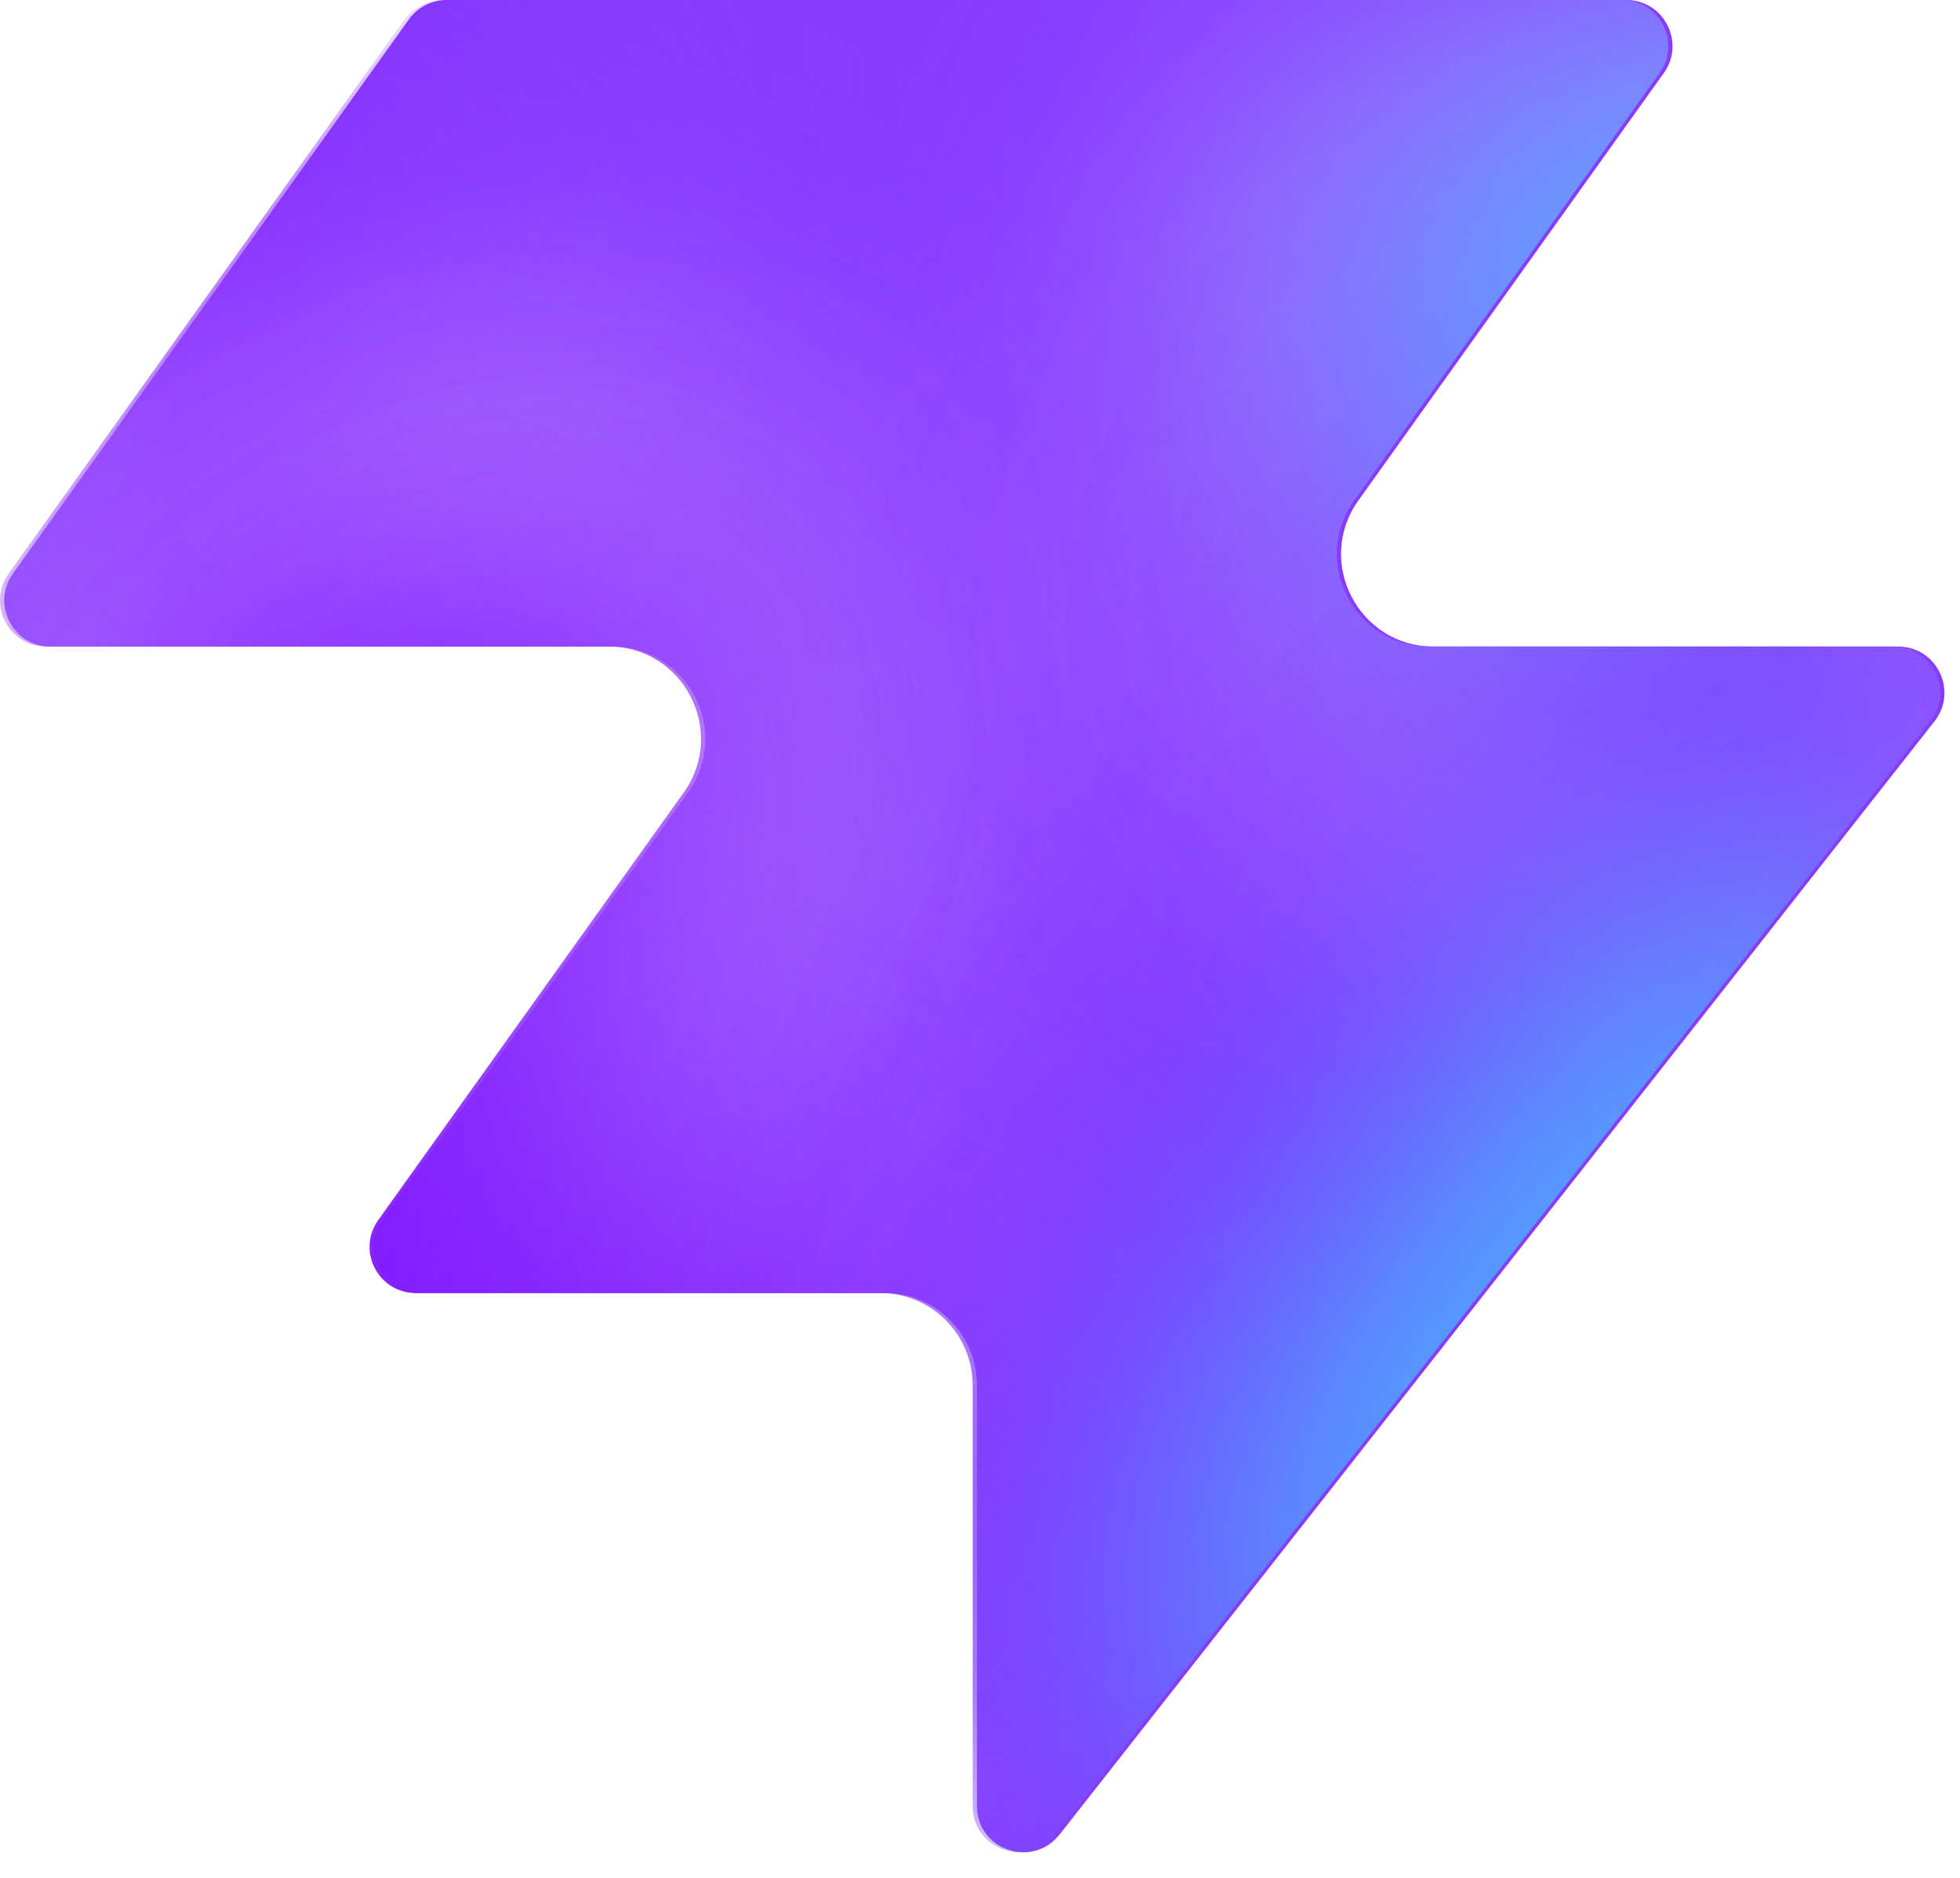
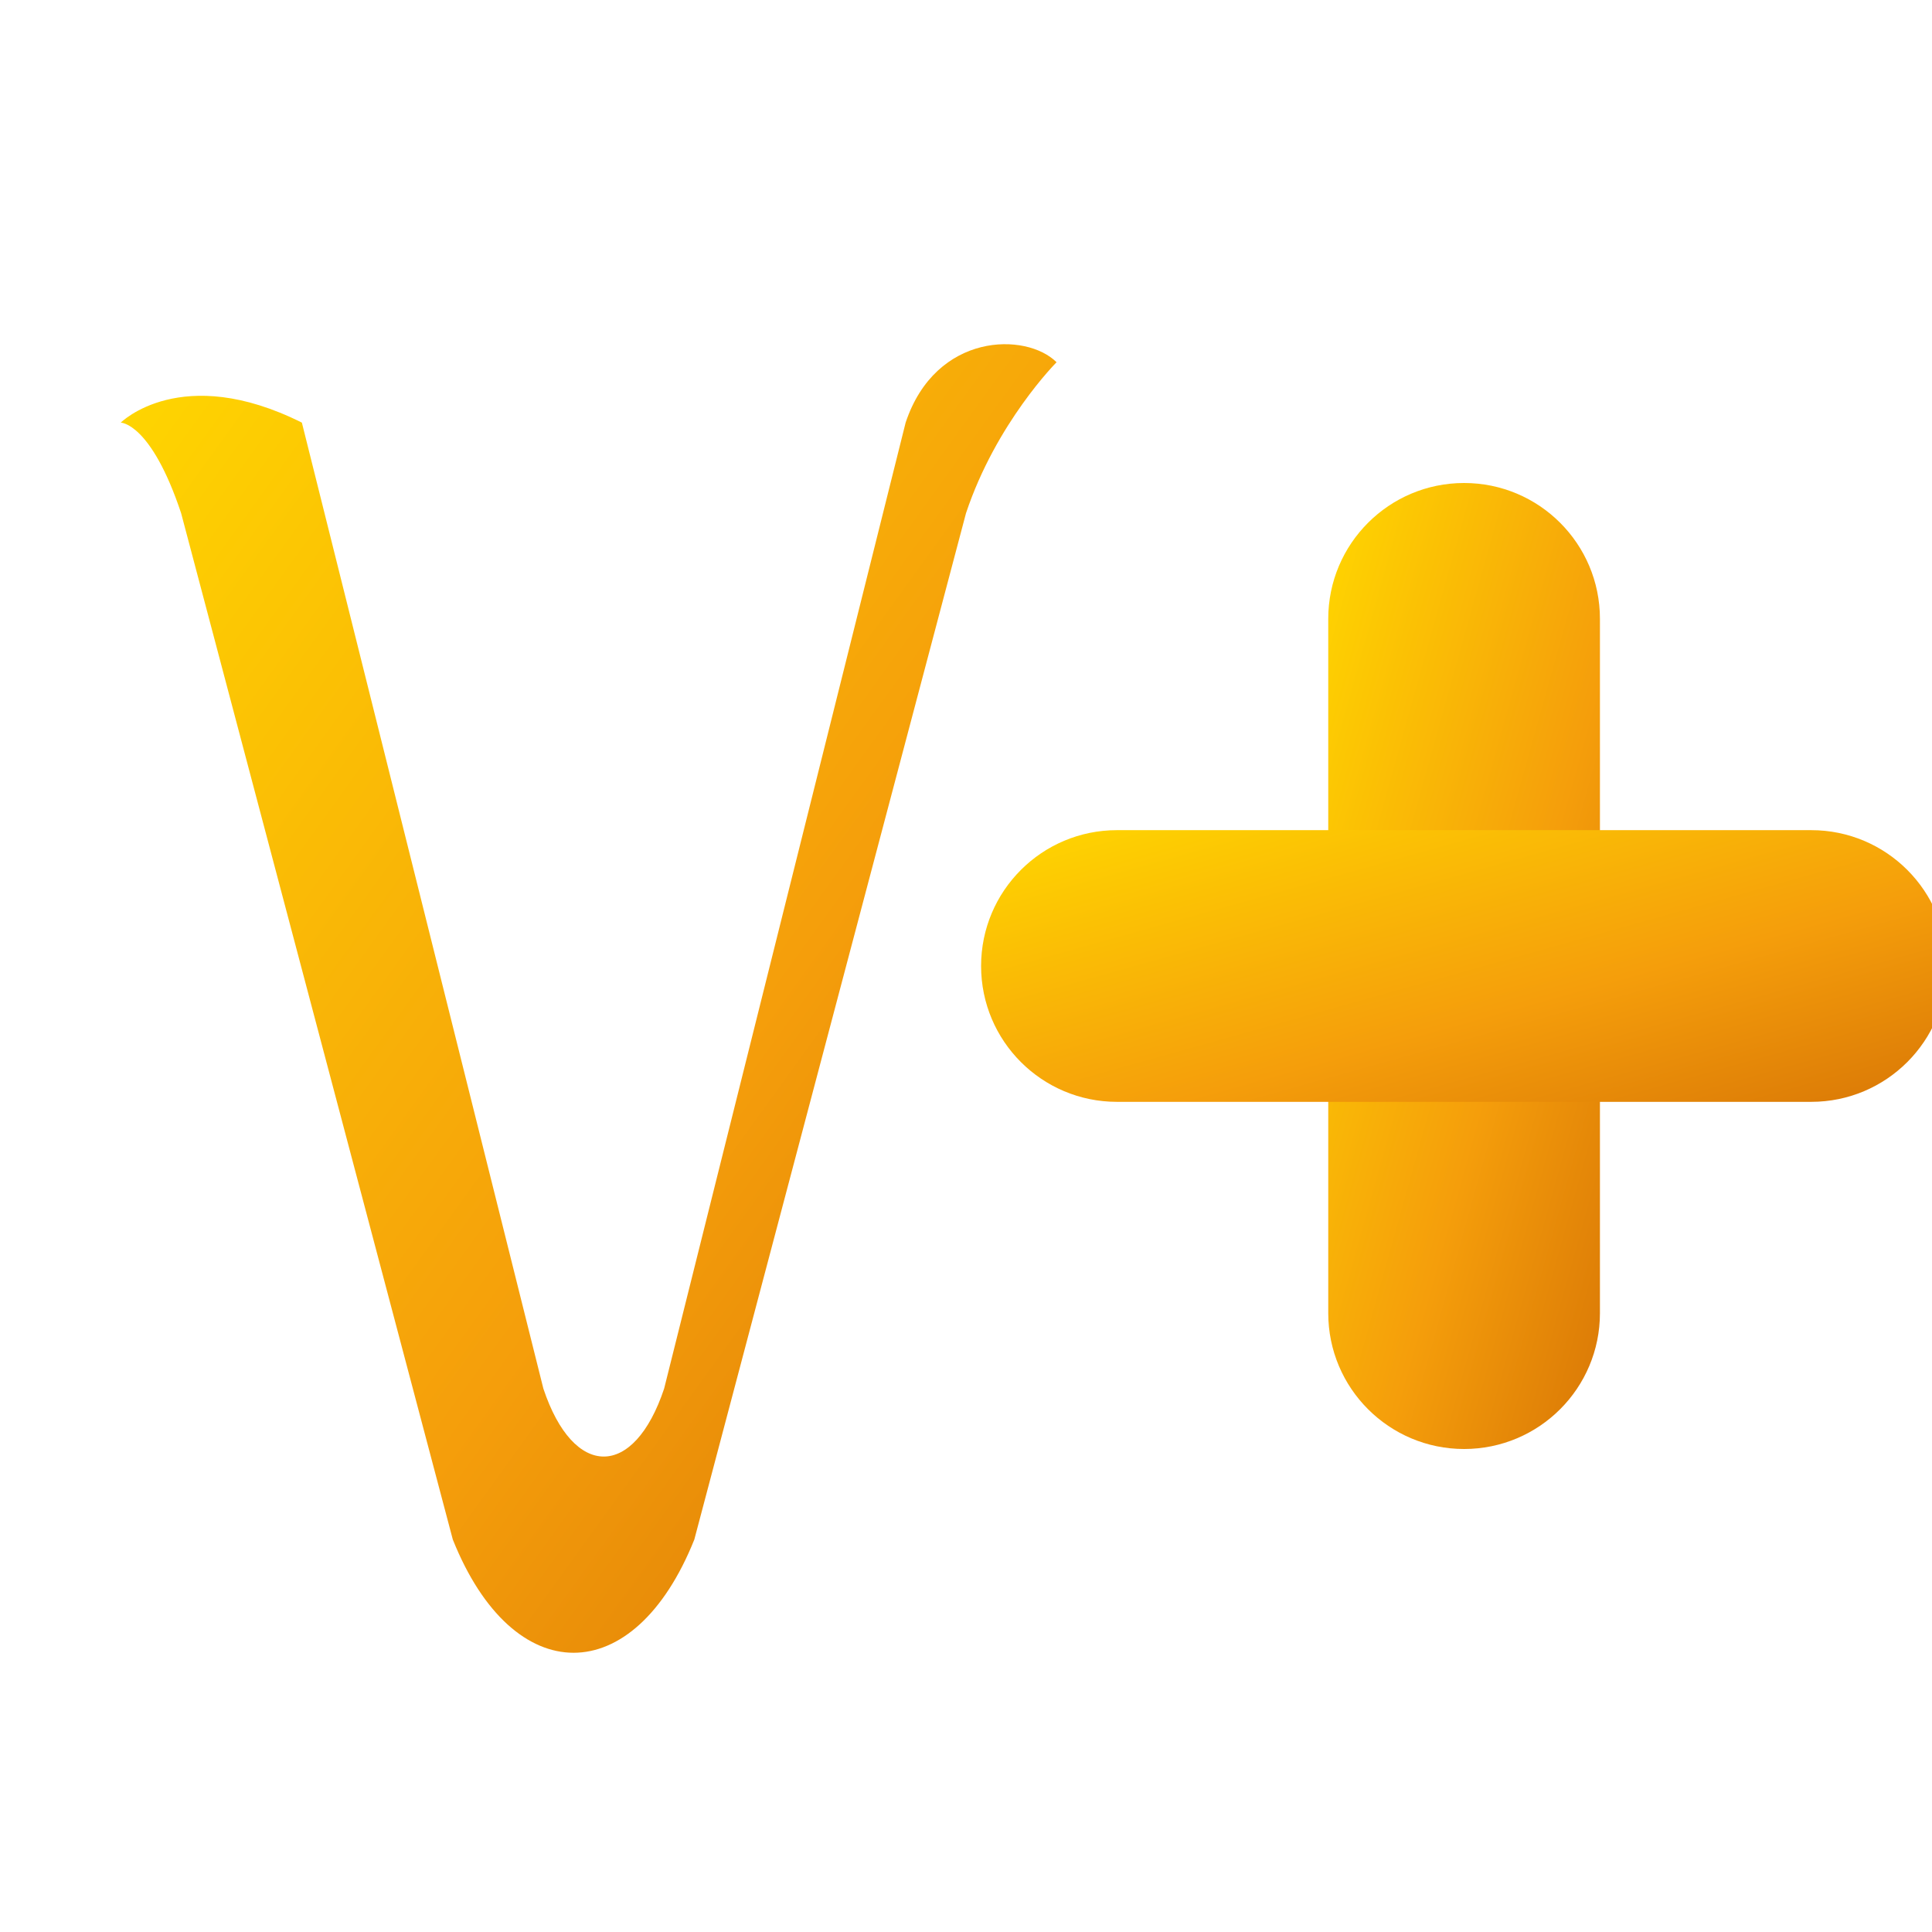
- <svg xmlns="http://www.w3.org/2000/svg" width="48" height="46" fill="none" viewBox="0 0 48 46">
-   <path fill="#863bff" d="M25.946 44.938c-.664.845-2.021.375-2.021-.698V33.937a2.26 2.26 0 0 0-2.262-2.262H10.287c-.92 0-1.456-1.04-.92-1.788l7.48-10.471c1.07-1.497 0-3.578-1.842-3.578H1.237c-.92 0-1.456-1.04-.92-1.788L10.013.474c.214-.297.556-.474.92-.474h28.894c.92 0 1.456 1.04.92 1.788l-7.48 10.471c-1.07 1.498 0 3.579 1.842 3.579h11.377c.943 0 1.473 1.088.89 1.83L25.947 44.94z" style="fill:#863bff;fill:color(display-p3 .525 .23 1);fill-opacity:1" />
-   <mask id="a" width="48" height="46" x="0" y="0" maskUnits="userSpaceOnUse" style="mask-type:alpha">
-     <path fill="#000" d="M25.842 44.938c-.664.844-2.021.375-2.021-.698V33.937a2.26 2.26 0 0 0-2.262-2.262H10.183c-.92 0-1.456-1.04-.92-1.788l7.48-10.471c1.07-1.498 0-3.579-1.842-3.579H1.133c-.92 0-1.456-1.04-.92-1.787L9.91.473c.214-.297.556-.474.92-.474h28.894c.92 0 1.456 1.04.92 1.788l-7.48 10.471c-1.07 1.498 0 3.578 1.842 3.578h11.377c.943 0 1.473 1.088.89 1.832L25.843 44.94z" style="fill:#000;fill-opacity:1" />
-   </mask>
-   <g mask="url(#a)">
-     <g filter="url(#b)">
-       <ellipse cx="5.508" cy="14.704" fill="#ede6ff" rx="5.508" ry="14.704" style="fill:#ede6ff;fill:color(display-p3 .927 .903 1);fill-opacity:1" transform="matrix(.00324 1 1 -.00324 -4.47 31.516)" />
-     </g>
-     <g filter="url(#c)">
-       <ellipse cx="10.399" cy="29.851" fill="#ede6ff" rx="10.399" ry="29.851" style="fill:#ede6ff;fill:color(display-p3 .927 .903 1);fill-opacity:1" transform="matrix(.00324 1 1 -.00324 -39.328 7.883)" />
-     </g>
-     <g filter="url(#d)">
-       <ellipse cx="5.508" cy="30.487" fill="#7e14ff" rx="5.508" ry="30.487" style="fill:#7e14ff;fill:color(display-p3 .492 .077 1);fill-opacity:1" transform="rotate(89.814 -25.913 -14.639)scale(1 -1)" />
-     </g>
-     <g filter="url(#e)">
-       <ellipse cx="5.508" cy="30.599" fill="#7e14ff" rx="5.508" ry="30.599" style="fill:#7e14ff;fill:color(display-p3 .492 .077 1);fill-opacity:1" transform="rotate(89.814 -32.644 -3.334)scale(1 -1)" />
-     </g>
-     <g filter="url(#f)">
-       <ellipse cx="5.508" cy="30.599" fill="#7e14ff" rx="5.508" ry="30.599" style="fill:#7e14ff;fill:color(display-p3 .492 .077 1);fill-opacity:1" transform="matrix(.00324 1 1 -.00324 -34.34 30.47)" />
-     </g>
-     <g filter="url(#g)">
-       <ellipse cx="14.072" cy="22.078" fill="#ede6ff" rx="14.072" ry="22.078" style="fill:#ede6ff;fill:color(display-p3 .927 .903 1);fill-opacity:1" transform="rotate(93.35 24.506 48.493)scale(-1 1)" />
-     </g>
-     <g filter="url(#h)">
-       <ellipse cx="3.47" cy="21.501" fill="#7e14ff" rx="3.47" ry="21.501" style="fill:#7e14ff;fill:color(display-p3 .492 .077 1);fill-opacity:1" transform="rotate(89.009 28.708 47.59)scale(-1 1)" />
-     </g>
-     <g filter="url(#i)">
-       <ellipse cx="3.47" cy="21.501" fill="#7e14ff" rx="3.47" ry="21.501" style="fill:#7e14ff;fill:color(display-p3 .492 .077 1);fill-opacity:1" transform="rotate(89.009 28.708 47.59)scale(-1 1)" />
-     </g>
-     <g filter="url(#j)">
-       <ellipse cx=".387" cy="8.972" fill="#7e14ff" rx="4.407" ry="29.108" style="fill:#7e14ff;fill:color(display-p3 .492 .077 1);fill-opacity:1" transform="rotate(39.51 .387 8.972)" />
-     </g>
-     <g filter="url(#k)">
-       <ellipse cx="47.523" cy="-6.092" fill="#7e14ff" rx="4.407" ry="29.108" style="fill:#7e14ff;fill:color(display-p3 .492 .077 1);fill-opacity:1" transform="rotate(37.892 47.523 -6.092)" />
-     </g>
-     <g filter="url(#l)">
-       <ellipse cx="41.412" cy="6.333" fill="#47bfff" rx="5.971" ry="9.665" style="fill:#47bfff;fill:color(display-p3 .28 .748 1);fill-opacity:1" transform="rotate(37.892 41.412 6.333)" />
-     </g>
-     <g filter="url(#m)">
-       <ellipse cx="-1.879" cy="38.332" fill="#7e14ff" rx="4.407" ry="29.108" style="fill:#7e14ff;fill:color(display-p3 .492 .077 1);fill-opacity:1" transform="rotate(37.892 -1.88 38.332)" />
-     </g>
-     <g filter="url(#n)">
-       <ellipse cx="-1.879" cy="38.332" fill="#7e14ff" rx="4.407" ry="29.108" style="fill:#7e14ff;fill:color(display-p3 .492 .077 1);fill-opacity:1" transform="rotate(37.892 -1.88 38.332)" />
-     </g>
-     <g filter="url(#o)">
-       <ellipse cx="35.651" cy="29.907" fill="#7e14ff" rx="4.407" ry="29.108" style="fill:#7e14ff;fill:color(display-p3 .492 .077 1);fill-opacity:1" transform="rotate(37.892 35.651 29.907)" />
-     </g>
-     <g filter="url(#p)">
-       <ellipse cx="38.418" cy="32.4" fill="#47bfff" rx="5.971" ry="15.297" style="fill:#47bfff;fill:color(display-p3 .28 .748 1);fill-opacity:1" transform="rotate(37.892 38.418 32.4)" />
-     </g>
+ <svg xmlns="http://www.w3.org/2000/svg" viewBox="0 0 64 64">
+   <defs>
+     <linearGradient id="vGrad" x1="0%" y1="0%" x2="100%" y2="100%">
+       <stop offset="0%" stop-color="#FFD700" />
+       <stop offset="60%" stop-color="#F59E0B" />
+       <stop offset="100%" stop-color="#D97706" />
+     </linearGradient>
+   </defs>
+   <path d="M 4 14 C 4 14, 6 12, 10 14 L 18 46 C 19 49, 21 49, 22 46 L 30 14 C 31 11, 34 11, 35 12 C 35 12, 33 14, 32 17 L 23 51 C 21 56, 17 56, 15 51 L 6 17 C 5 14, 4 14, 4 14 Z" fill="url(#vGrad)" />
+   <g fill="url(#vGrad)">
+     <rect x="44" y="16" width="9" height="32" rx="4.5" />
+     <rect x="32.5" y="27.5" width="32" height="9" rx="4.5" />
  </g>
-   <defs>
-     <filter id="b" width="60.045" height="41.654" x="-19.77" y="16.149" color-interpolation-filters="sRGB" filterUnits="userSpaceOnUse">
-       <feFlood flood-opacity="0" result="BackgroundImageFix" />
-       <feBlend in="SourceGraphic" in2="BackgroundImageFix" result="shape" />
-       <feGaussianBlur result="effect1_foregroundBlur_2002_17158" stdDeviation="7.659" />
-     </filter>
-     <filter id="c" width="90.34" height="51.437" x="-54.613" y="-7.533" color-interpolation-filters="sRGB" filterUnits="userSpaceOnUse">
-       <feFlood flood-opacity="0" result="BackgroundImageFix" />
-       <feBlend in="SourceGraphic" in2="BackgroundImageFix" result="shape" />
-       <feGaussianBlur result="effect1_foregroundBlur_2002_17158" stdDeviation="7.659" />
-     </filter>
-     <filter id="d" width="79.355" height="29.4" x="-49.64" y="2.03" color-interpolation-filters="sRGB" filterUnits="userSpaceOnUse">
-       <feFlood flood-opacity="0" result="BackgroundImageFix" />
-       <feBlend in="SourceGraphic" in2="BackgroundImageFix" result="shape" />
-       <feGaussianBlur result="effect1_foregroundBlur_2002_17158" stdDeviation="4.596" />
-     </filter>
-     <filter id="e" width="79.579" height="29.4" x="-45.045" y="20.029" color-interpolation-filters="sRGB" filterUnits="userSpaceOnUse">
-       <feFlood flood-opacity="0" result="BackgroundImageFix" />
-       <feBlend in="SourceGraphic" in2="BackgroundImageFix" result="shape" />
-       <feGaussianBlur result="effect1_foregroundBlur_2002_17158" stdDeviation="4.596" />
-     </filter>
-     <filter id="f" width="79.579" height="29.4" x="-43.513" y="21.178" color-interpolation-filters="sRGB" filterUnits="userSpaceOnUse">
-       <feFlood flood-opacity="0" result="BackgroundImageFix" />
-       <feBlend in="SourceGraphic" in2="BackgroundImageFix" result="shape" />
-       <feGaussianBlur result="effect1_foregroundBlur_2002_17158" stdDeviation="4.596" />
-     </filter>
-     <filter id="g" width="74.749" height="58.852" x="15.756" y="-17.901" color-interpolation-filters="sRGB" filterUnits="userSpaceOnUse">
-       <feFlood flood-opacity="0" result="BackgroundImageFix" />
-       <feBlend in="SourceGraphic" in2="BackgroundImageFix" result="shape" />
-       <feGaussianBlur result="effect1_foregroundBlur_2002_17158" stdDeviation="7.659" />
-     </filter>
-     <filter id="h" width="61.377" height="25.362" x="23.548" y="2.284" color-interpolation-filters="sRGB" filterUnits="userSpaceOnUse">
-       <feFlood flood-opacity="0" result="BackgroundImageFix" />
-       <feBlend in="SourceGraphic" in2="BackgroundImageFix" result="shape" />
-       <feGaussianBlur result="effect1_foregroundBlur_2002_17158" stdDeviation="4.596" />
-     </filter>
-     <filter id="i" width="61.377" height="25.362" x="23.548" y="2.284" color-interpolation-filters="sRGB" filterUnits="userSpaceOnUse">
-       <feFlood flood-opacity="0" result="BackgroundImageFix" />
-       <feBlend in="SourceGraphic" in2="BackgroundImageFix" result="shape" />
-       <feGaussianBlur result="effect1_foregroundBlur_2002_17158" stdDeviation="4.596" />
-     </filter>
-     <filter id="j" width="56.045" height="63.649" x="-27.636" y="-22.853" color-interpolation-filters="sRGB" filterUnits="userSpaceOnUse">
-       <feFlood flood-opacity="0" result="BackgroundImageFix" />
-       <feBlend in="SourceGraphic" in2="BackgroundImageFix" result="shape" />
-       <feGaussianBlur result="effect1_foregroundBlur_2002_17158" stdDeviation="4.596" />
-     </filter>
-     <filter id="k" width="54.814" height="64.646" x="20.116" y="-38.415" color-interpolation-filters="sRGB" filterUnits="userSpaceOnUse">
-       <feFlood flood-opacity="0" result="BackgroundImageFix" />
-       <feBlend in="SourceGraphic" in2="BackgroundImageFix" result="shape" />
-       <feGaussianBlur result="effect1_foregroundBlur_2002_17158" stdDeviation="4.596" />
-     </filter>
-     <filter id="l" width="33.541" height="35.313" x="24.641" y="-11.323" color-interpolation-filters="sRGB" filterUnits="userSpaceOnUse">
-       <feFlood flood-opacity="0" result="BackgroundImageFix" />
-       <feBlend in="SourceGraphic" in2="BackgroundImageFix" result="shape" />
-       <feGaussianBlur result="effect1_foregroundBlur_2002_17158" stdDeviation="4.596" />
-     </filter>
-     <filter id="m" width="54.814" height="64.646" x="-29.286" y="6.009" color-interpolation-filters="sRGB" filterUnits="userSpaceOnUse">
-       <feFlood flood-opacity="0" result="BackgroundImageFix" />
-       <feBlend in="SourceGraphic" in2="BackgroundImageFix" result="shape" />
-       <feGaussianBlur result="effect1_foregroundBlur_2002_17158" stdDeviation="4.596" />
-     </filter>
-     <filter id="n" width="54.814" height="64.646" x="-29.286" y="6.009" color-interpolation-filters="sRGB" filterUnits="userSpaceOnUse">
-       <feFlood flood-opacity="0" result="BackgroundImageFix" />
-       <feBlend in="SourceGraphic" in2="BackgroundImageFix" result="shape" />
-       <feGaussianBlur result="effect1_foregroundBlur_2002_17158" stdDeviation="4.596" />
-     </filter>
-     <filter id="o" width="54.814" height="64.646" x="8.244" y="-2.416" color-interpolation-filters="sRGB" filterUnits="userSpaceOnUse">
-       <feFlood flood-opacity="0" result="BackgroundImageFix" />
-       <feBlend in="SourceGraphic" in2="BackgroundImageFix" result="shape" />
-       <feGaussianBlur result="effect1_foregroundBlur_2002_17158" stdDeviation="4.596" />
-     </filter>
-     <filter id="p" width="39.409" height="43.623" x="18.713" y="10.588" color-interpolation-filters="sRGB" filterUnits="userSpaceOnUse">
-       <feFlood flood-opacity="0" result="BackgroundImageFix" />
-       <feBlend in="SourceGraphic" in2="BackgroundImageFix" result="shape" />
-       <feGaussianBlur result="effect1_foregroundBlur_2002_17158" stdDeviation="4.596" />
-     </filter>
-   </defs>
</svg>
